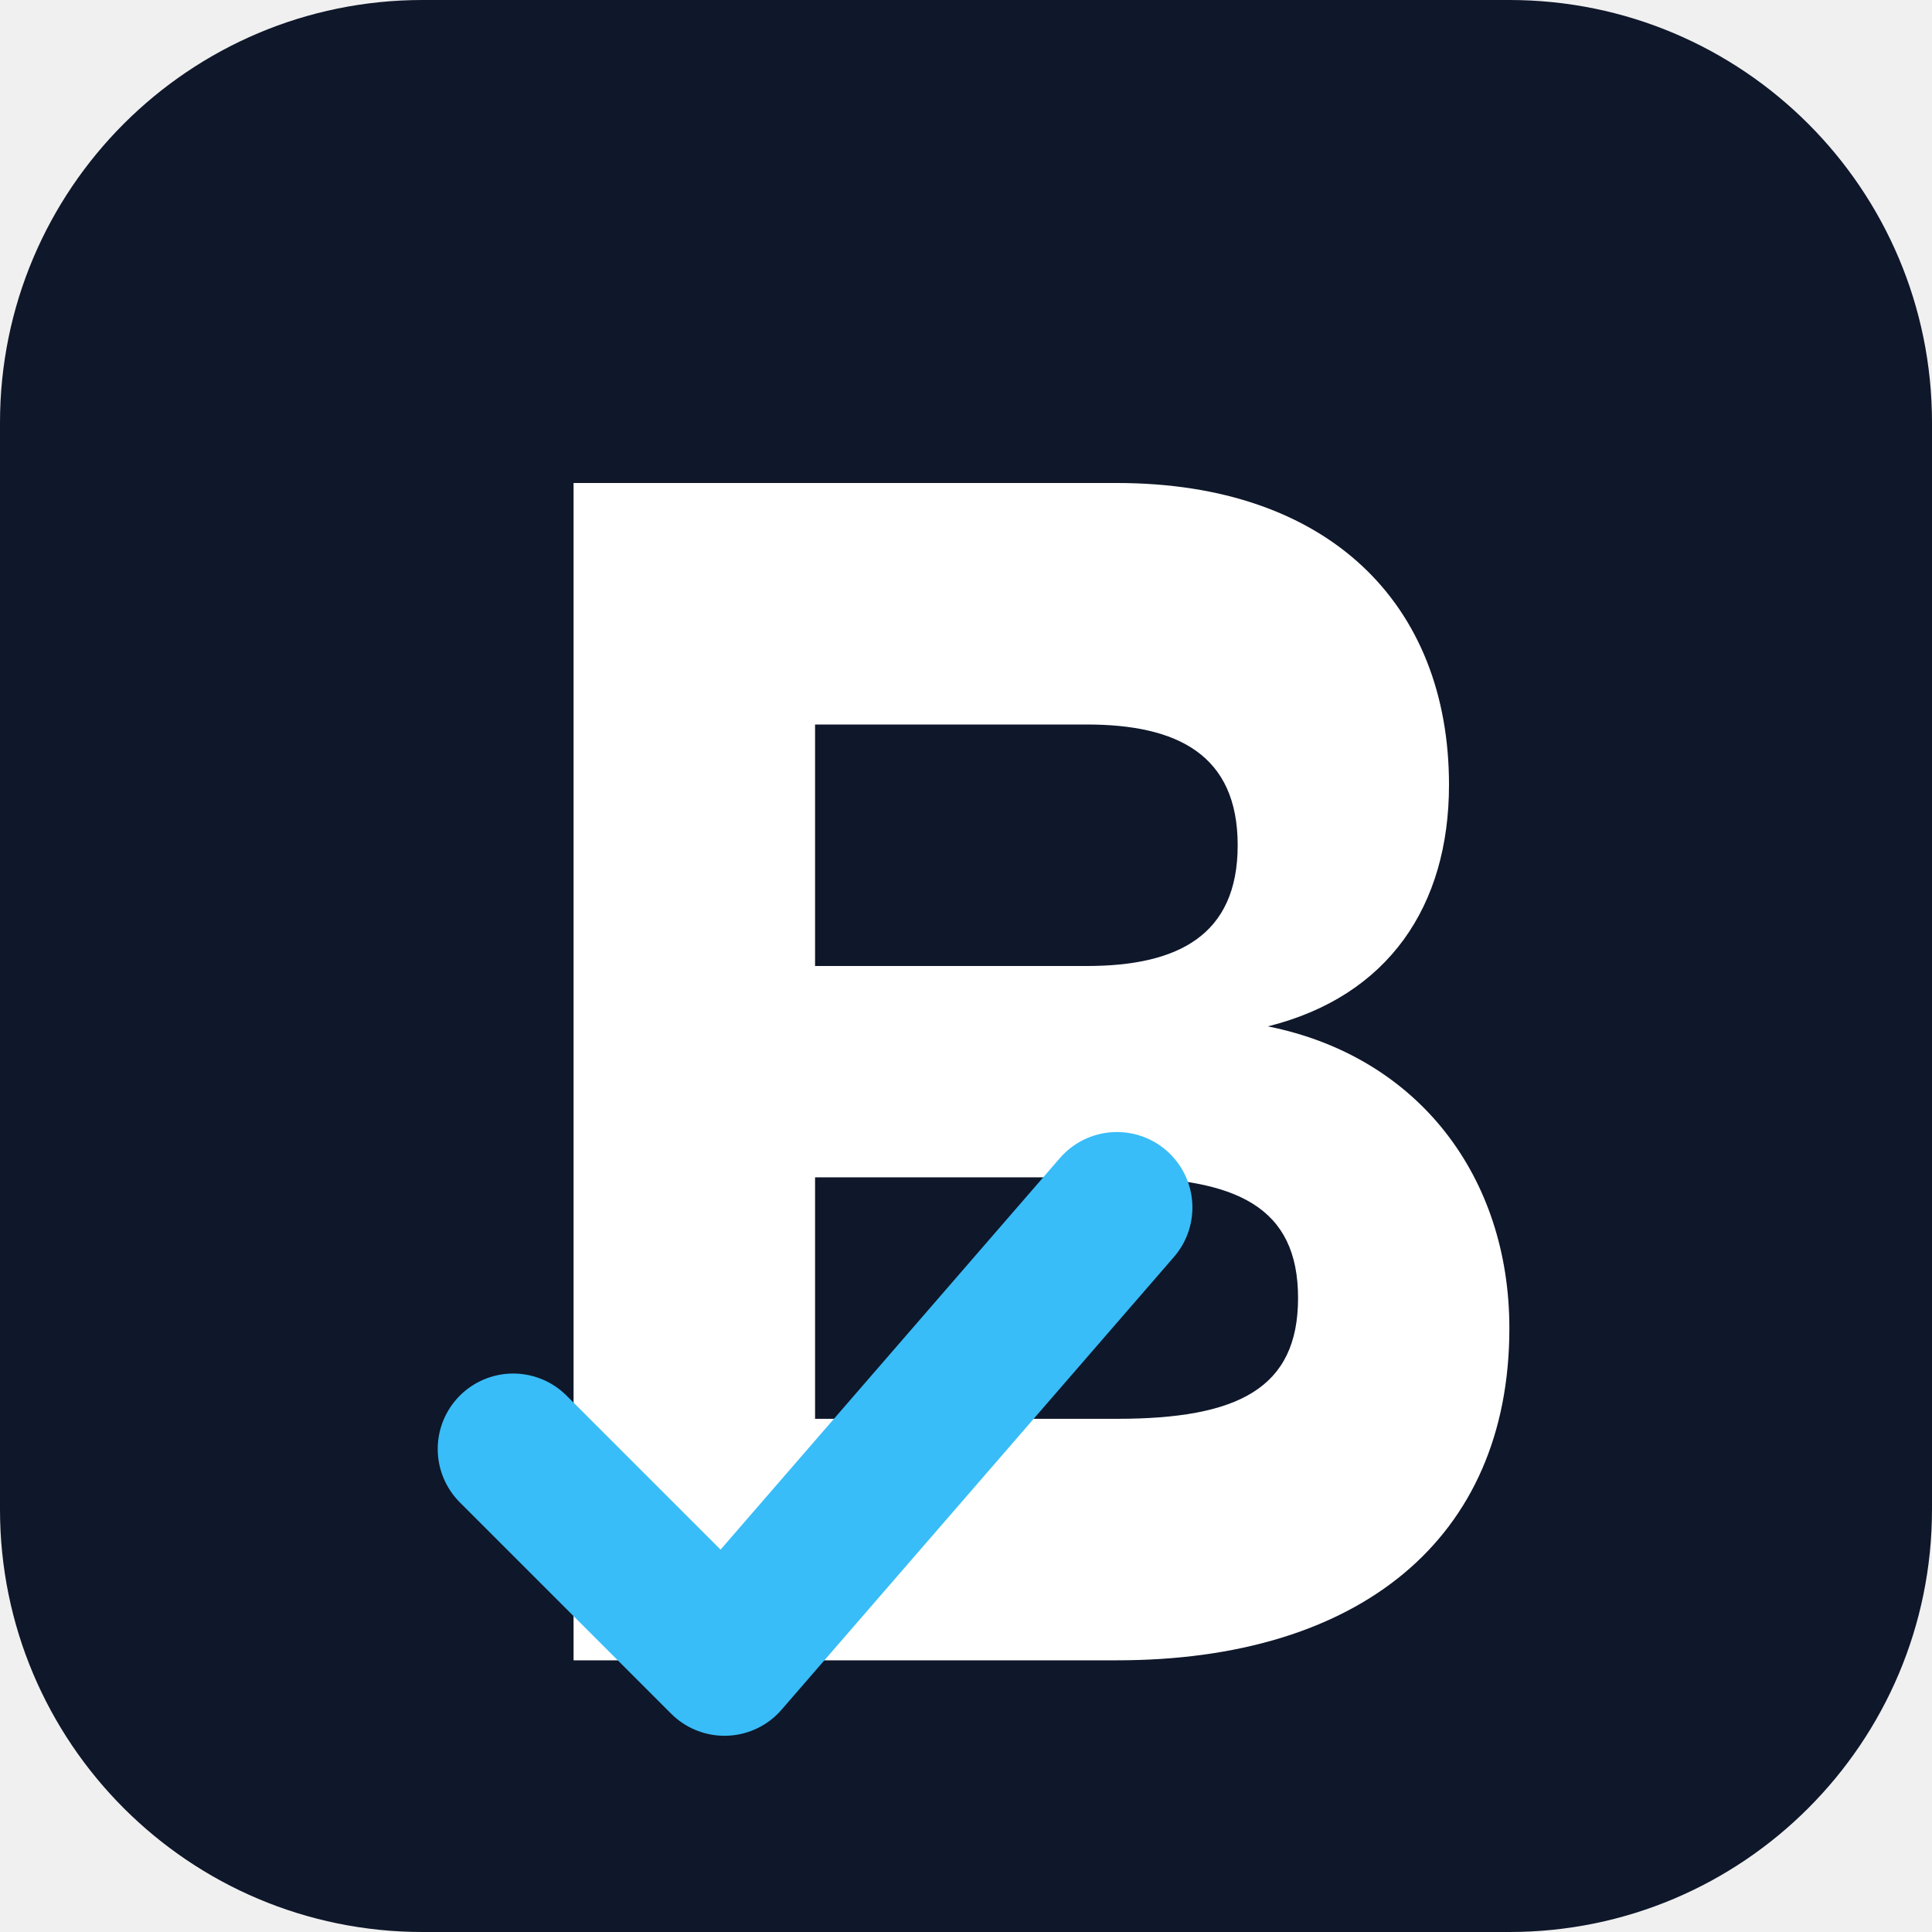
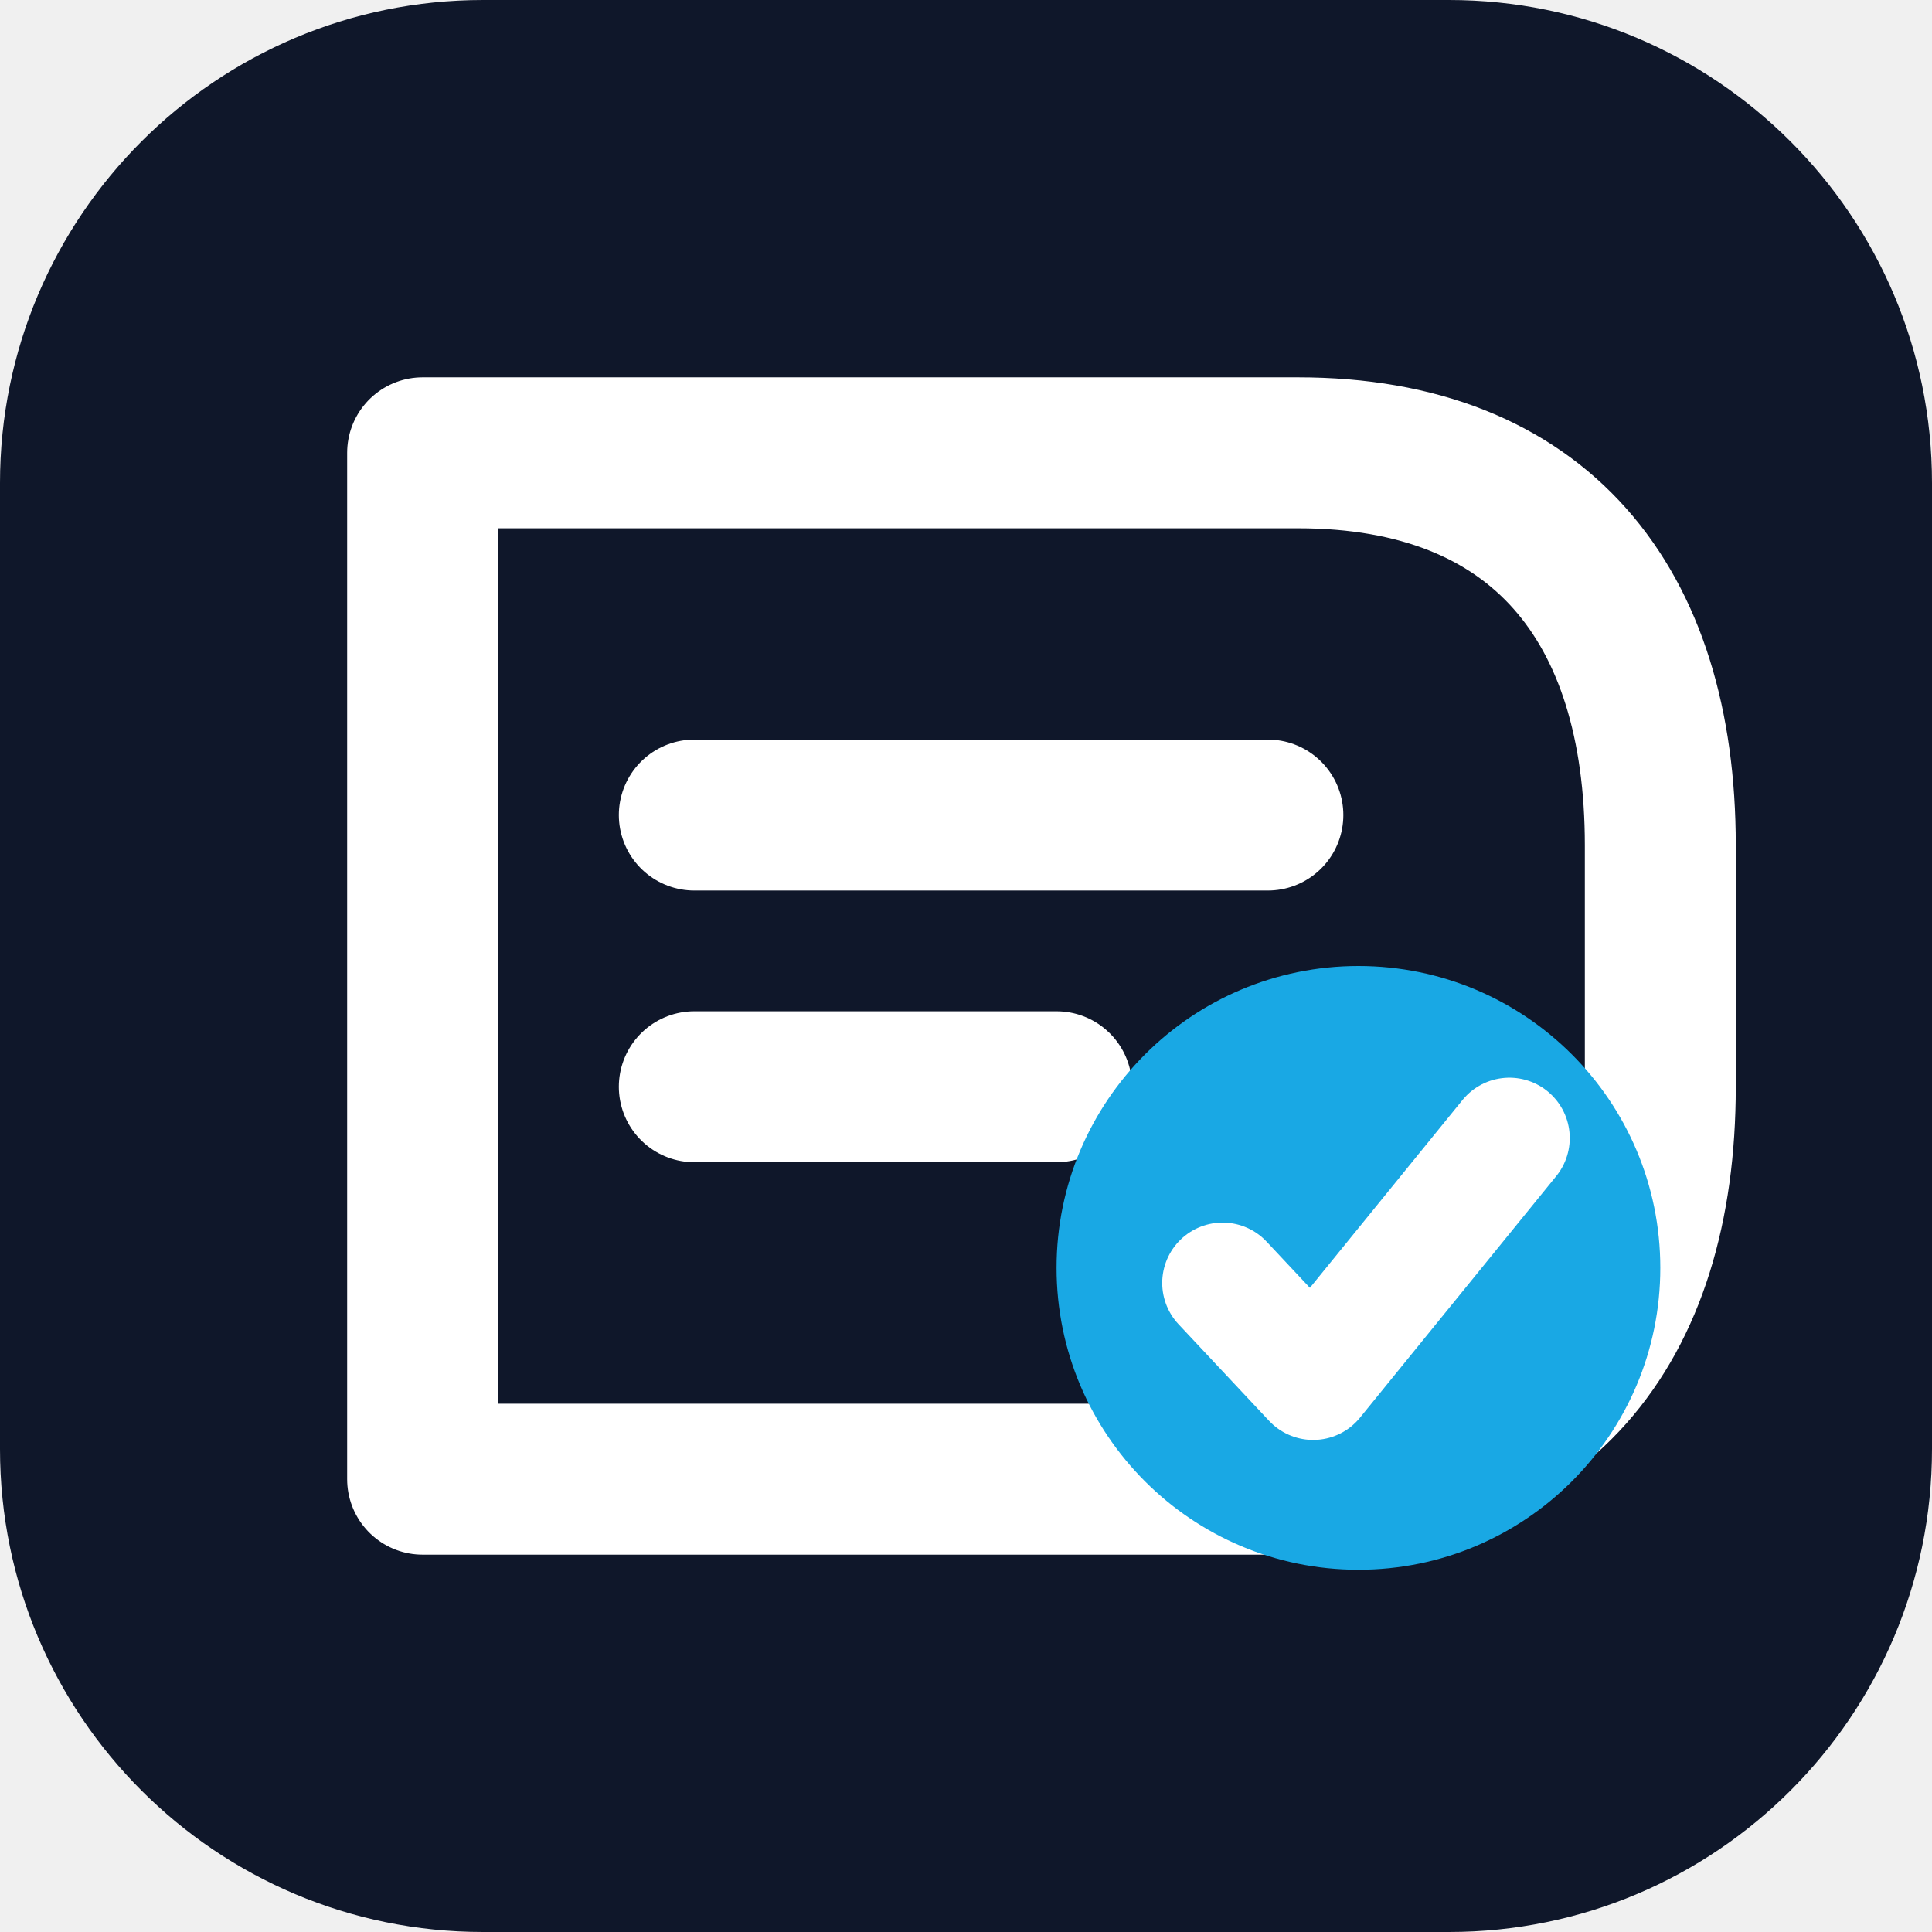
<svg xmlns="http://www.w3.org/2000/svg" viewBox="0 0 64 64" role="img" aria-labelledby="title">
-   <rect width="64" height="64" rx="14" fill="#0f172a" />
-   <path d="M19 16h18c7 0 11 4 11 10 0 4-2 7-6 8 5 1 8 5 8 10 0 7-5 11-13 11H19V16zm8 8v8h9c3 0 5-1 5-4s-2-4-5-4h-9zm0 15v8h10c4 0 6-1 6-4s-2-4-6-4H27z" fill="#fff" />
-   <path d="M17 48l7 7 13-15" fill="none" stroke="#38bdf8" stroke-width="5" stroke-linecap="round" stroke-linejoin="round" />
+   <rect width="64" height="64" rx="16" fill="#0f172a" />
+   <path d="M14 15h29c8 0 12 5 12 13v8c0 8-4 13-12 13H14V15z" fill="none" stroke="#ffffff" stroke-width="5" stroke-linejoin="round" />
+   <path d="M23 27h19M23 36h12" stroke="#ffffff" stroke-width="5" stroke-linecap="round" />
+   <circle cx="45" cy="42" r="10" fill="#19a8e4" />
+   <path d="M40.5 42.5l3 3.2 6.5-8" fill="none" stroke="#ffffff" stroke-width="4" stroke-linecap="round" stroke-linejoin="round" />
</svg>
